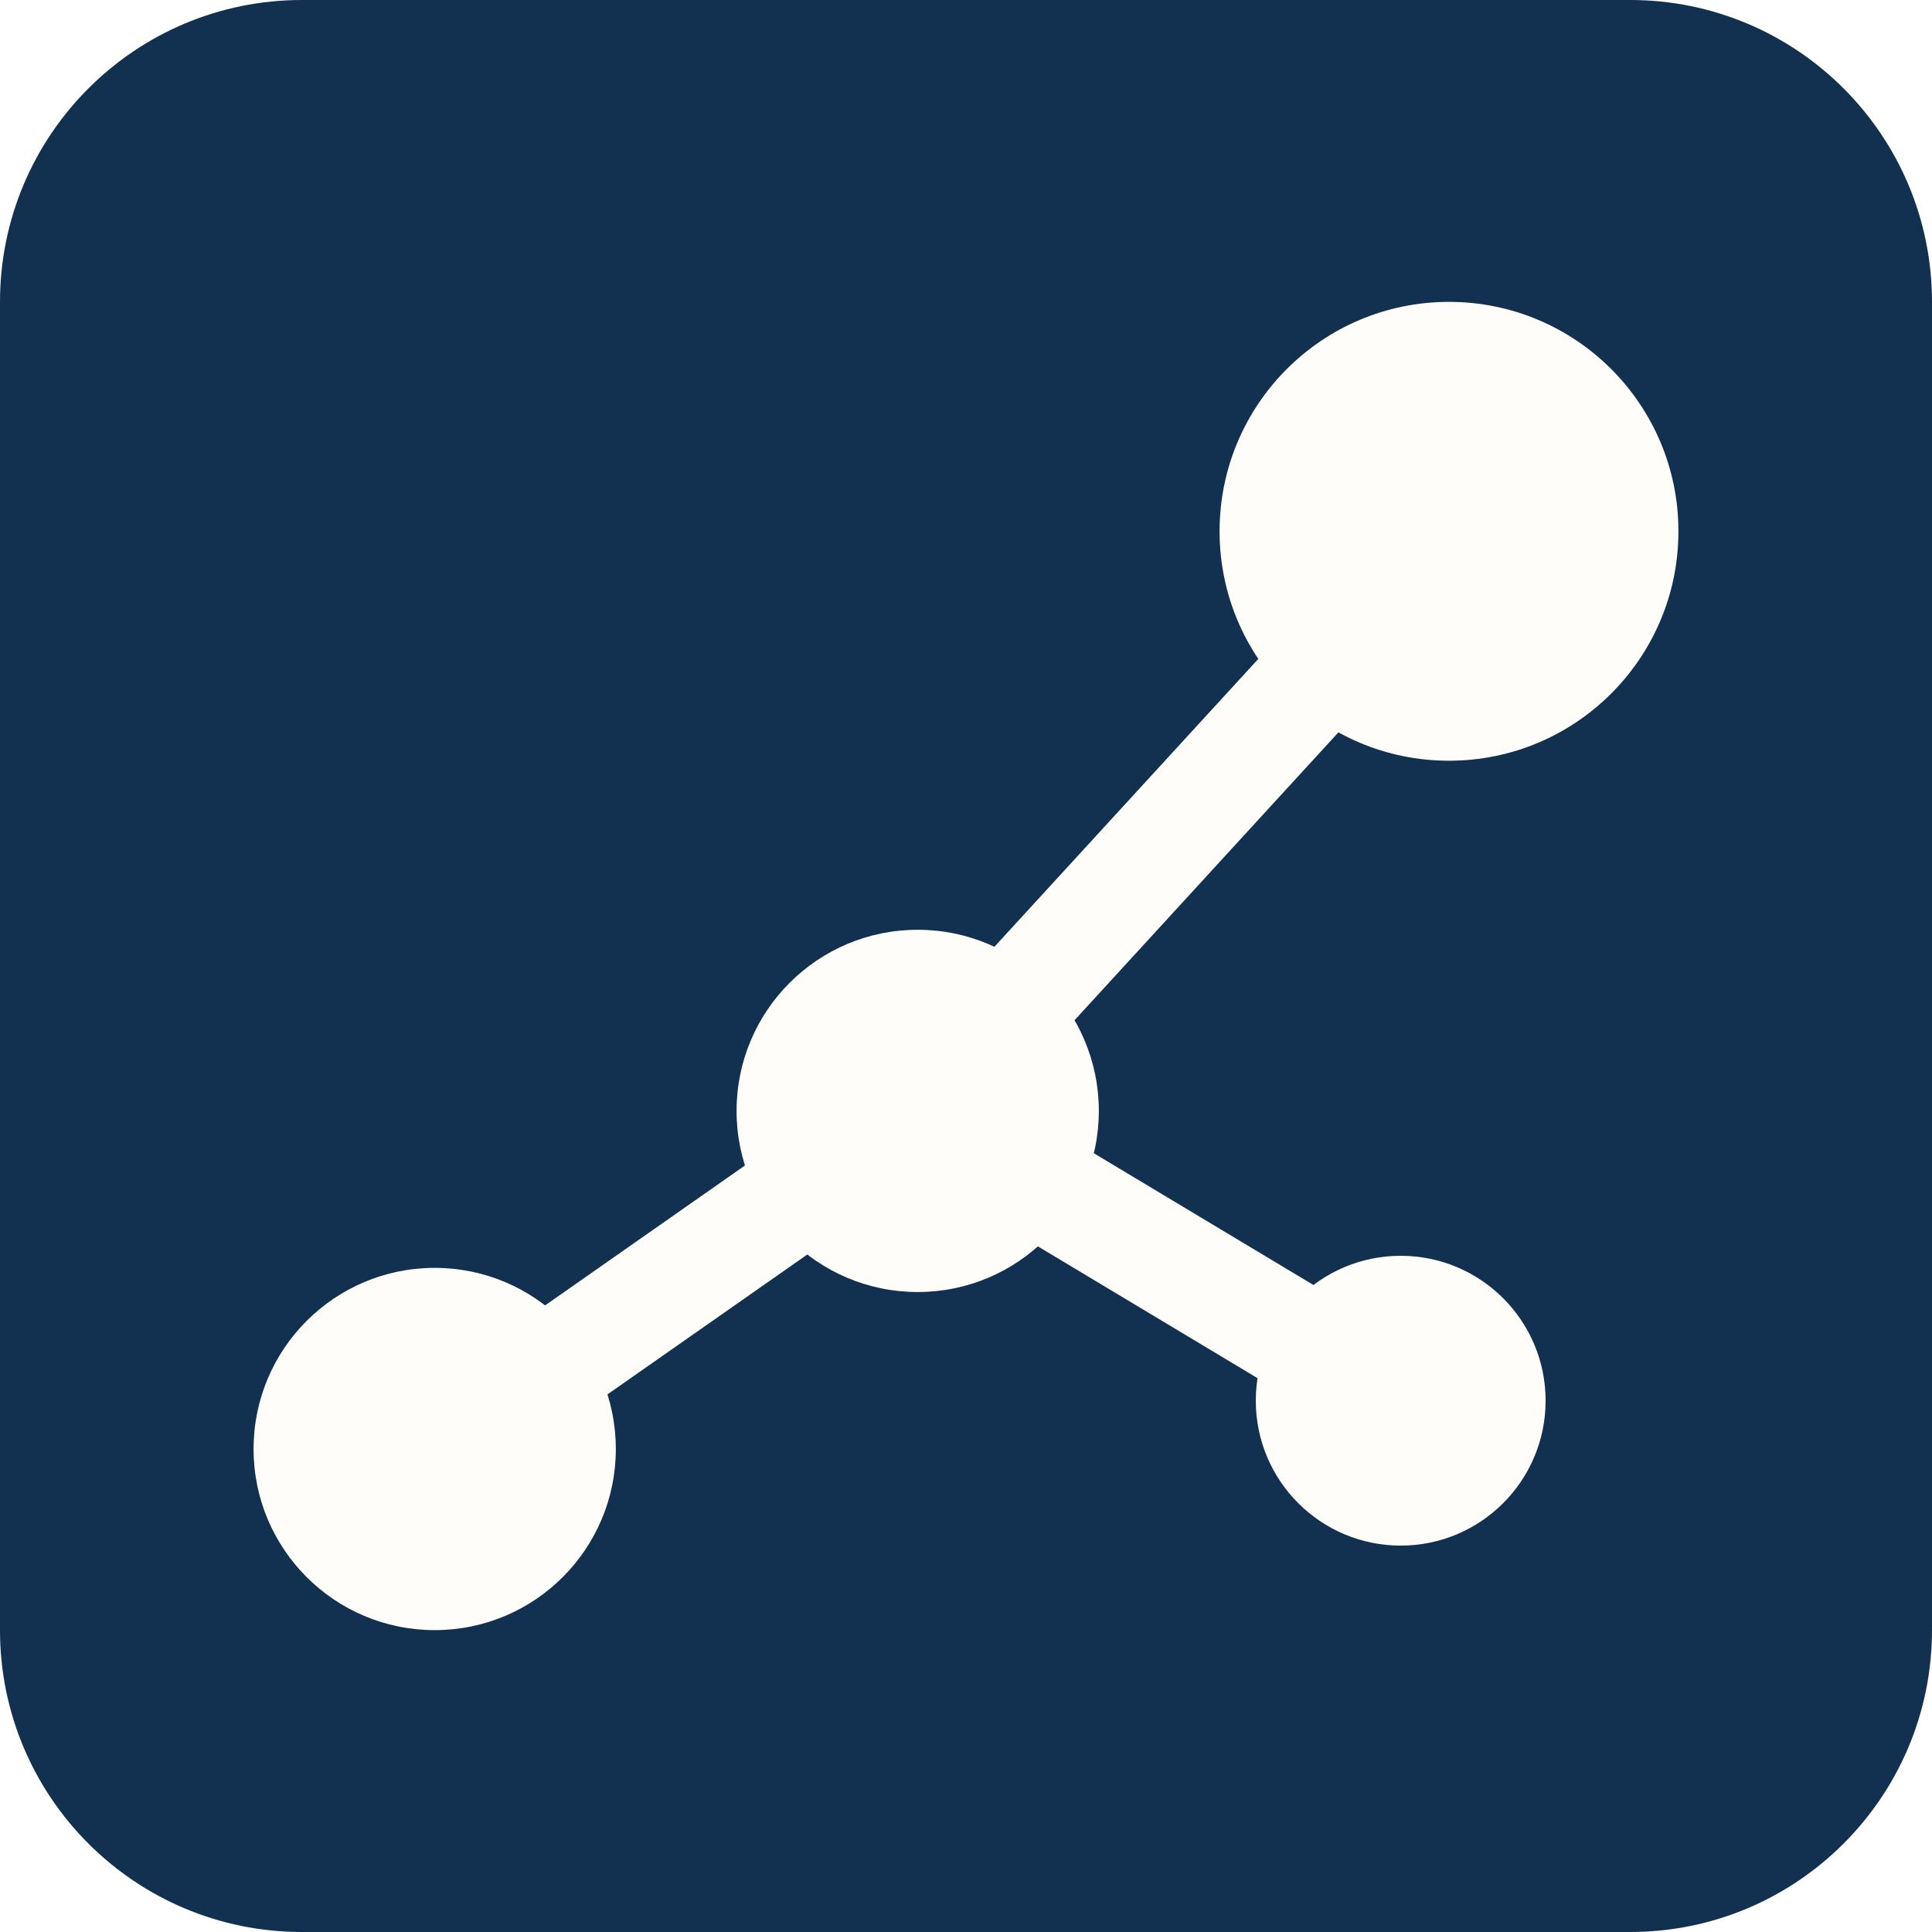
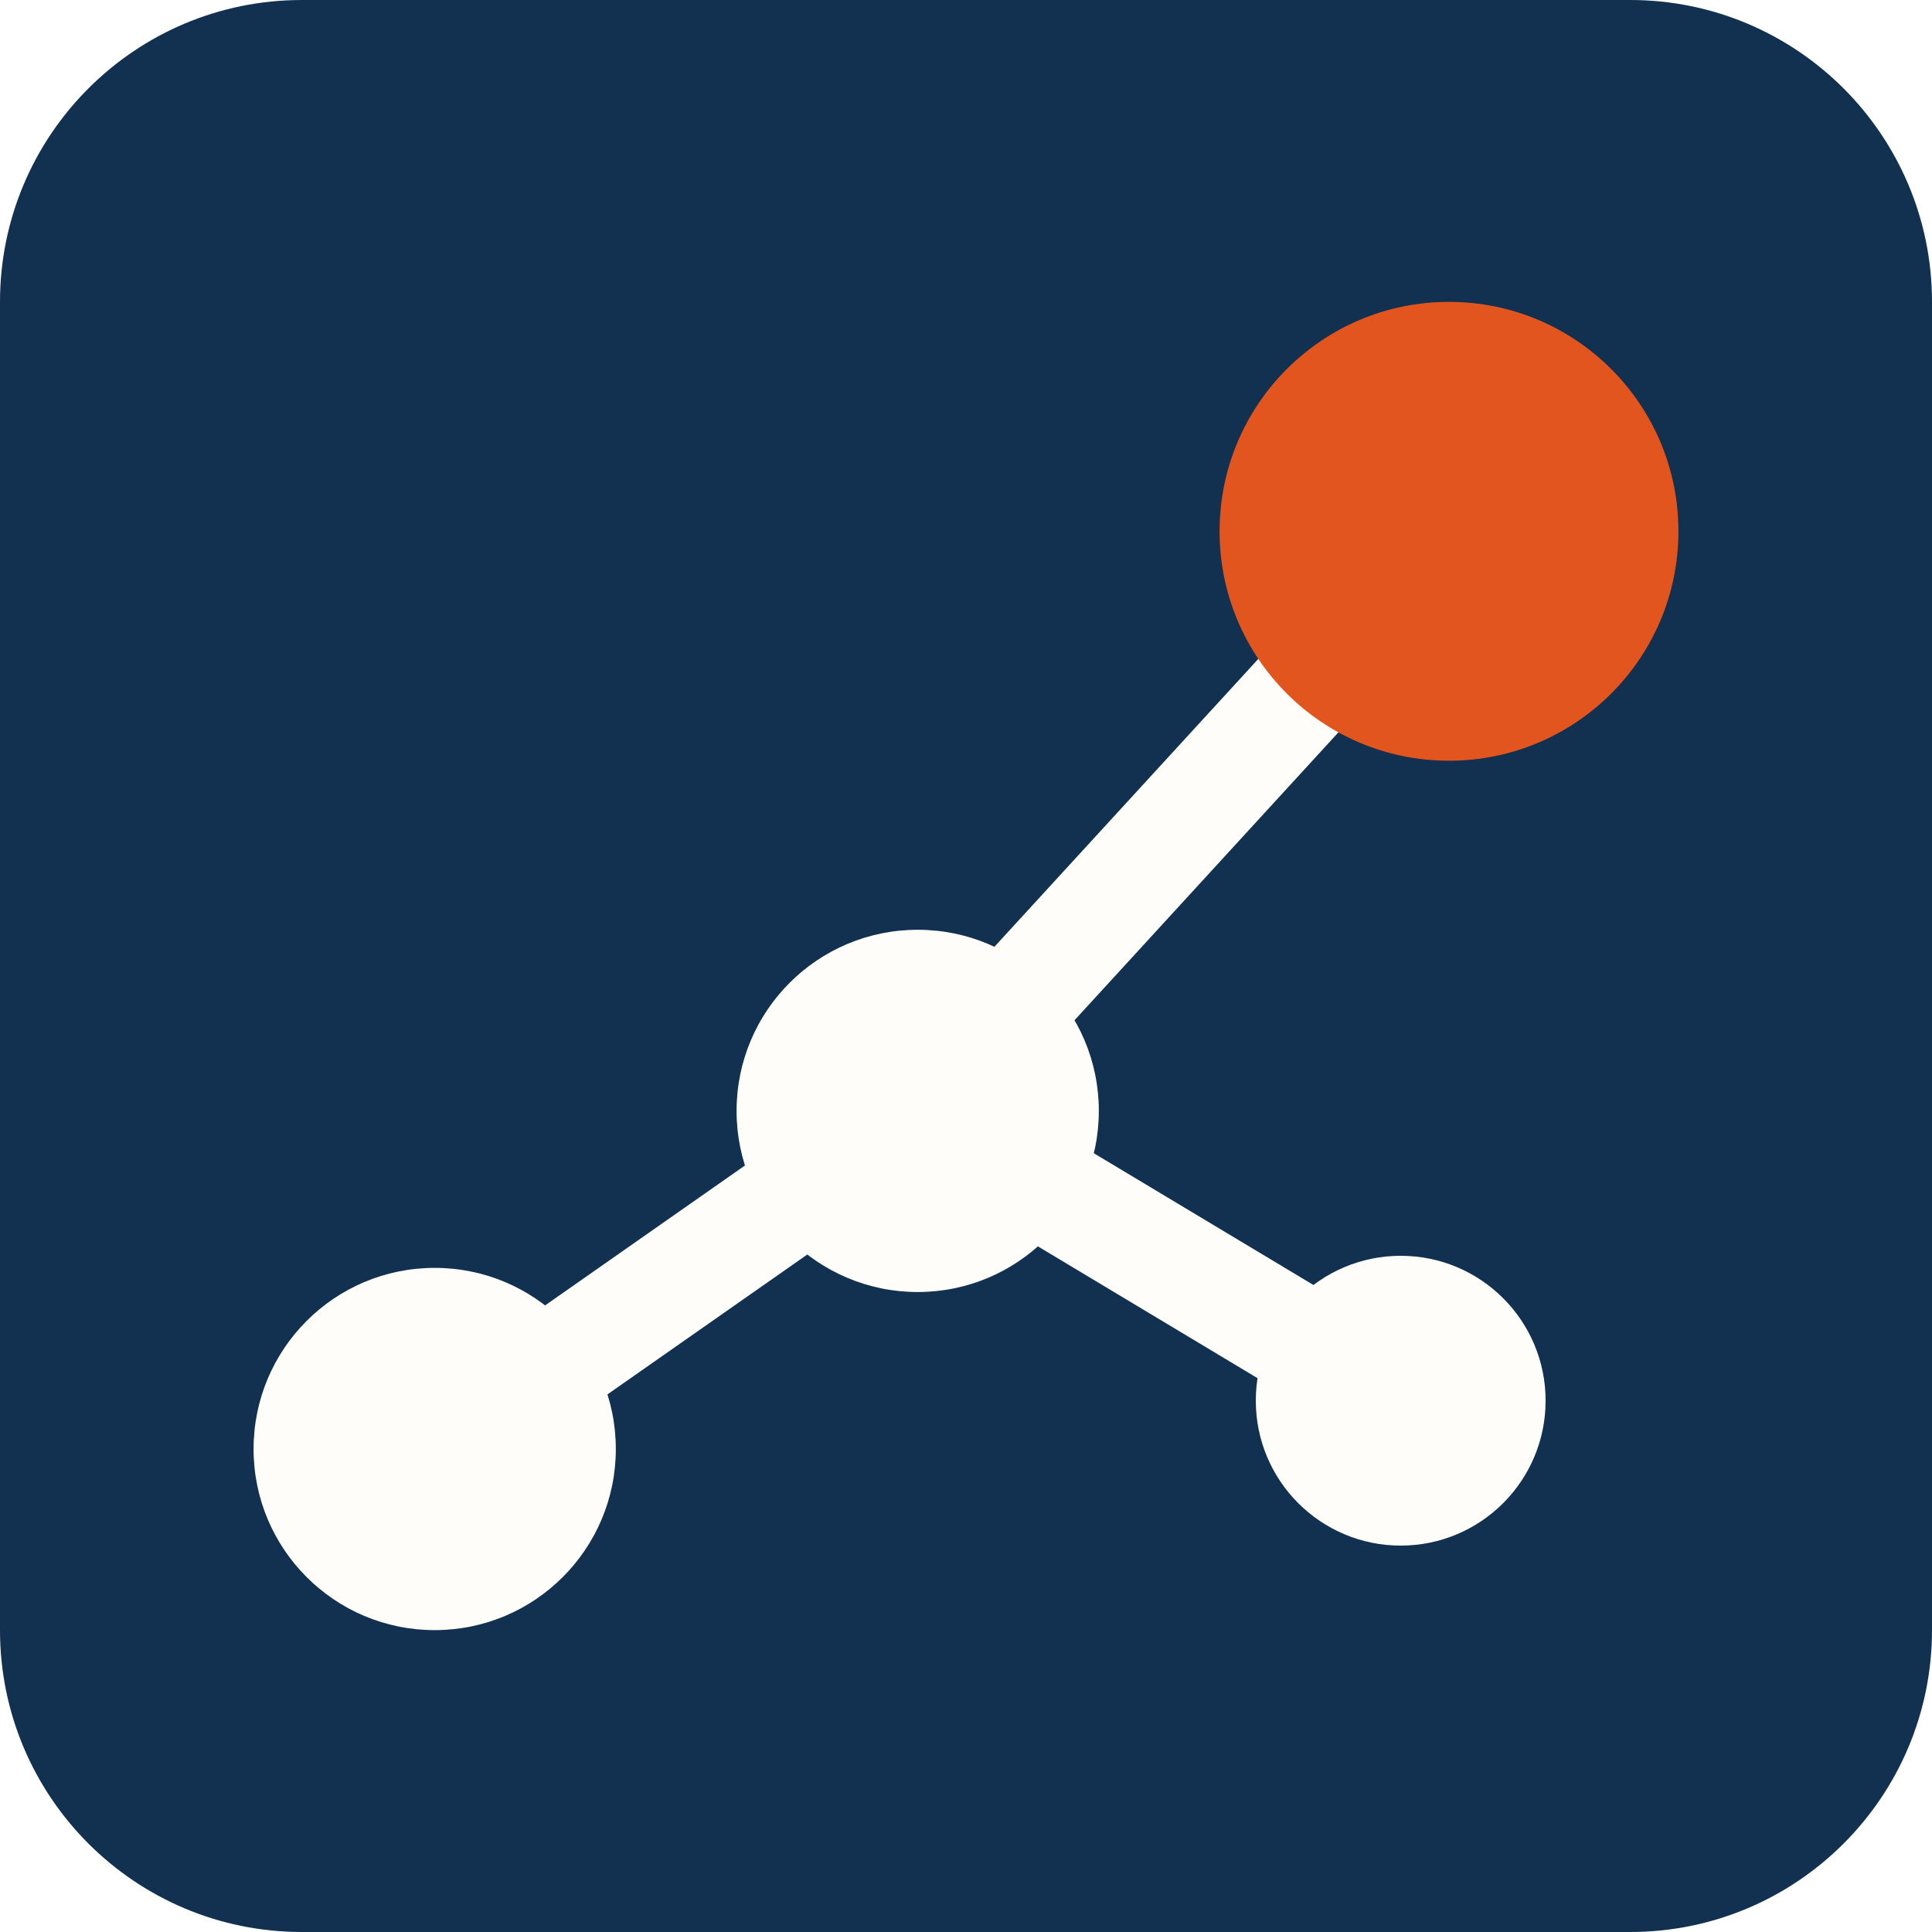
<svg xmlns="http://www.w3.org/2000/svg" viewBox="0 0 64 64">
  <rect width="64" height="64" rx="10" fill="#12304F" />
  <g transform="translate(6.4 6.4) scale(0.8)">
    <g stroke="#FFFDF9" stroke-width="4.5" stroke-linecap="round" fill="none">
      <path d="M10 52 L30 38 M30 38 L52 14 M30 38 L50 50" />
    </g>
-     <g fill="#FFFDF9">
-       <circle cx="10" cy="52" r="7.5" />
-       <circle cx="30" cy="38" r="7.5" />
-       <circle cx="52" cy="14" r="9.5" />
-       <circle cx="50" cy="50" r="6.0" />
-     </g>
+     <circle cx="10" cy="52" r="7.5" fill="#FFFDF9" />
+     <circle cx="30" cy="38" r="7.5" fill="#FFFDF9" />
+     <circle cx="52" cy="14" r="9.5" fill="#E2551F" />
+     <circle cx="50" cy="50" r="6.0" fill="#FFFDF9" />
  </g>
</svg>
